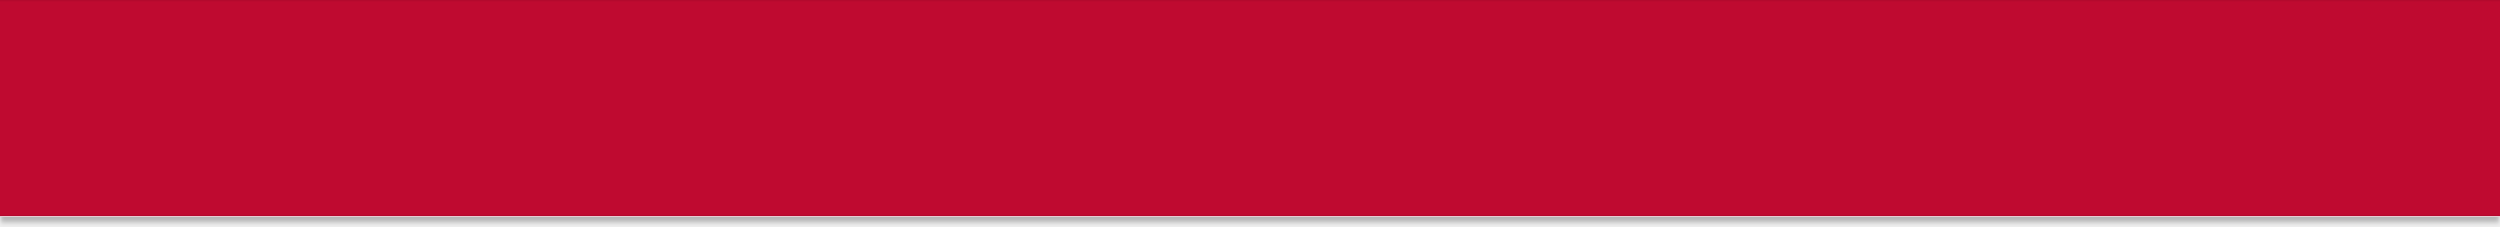
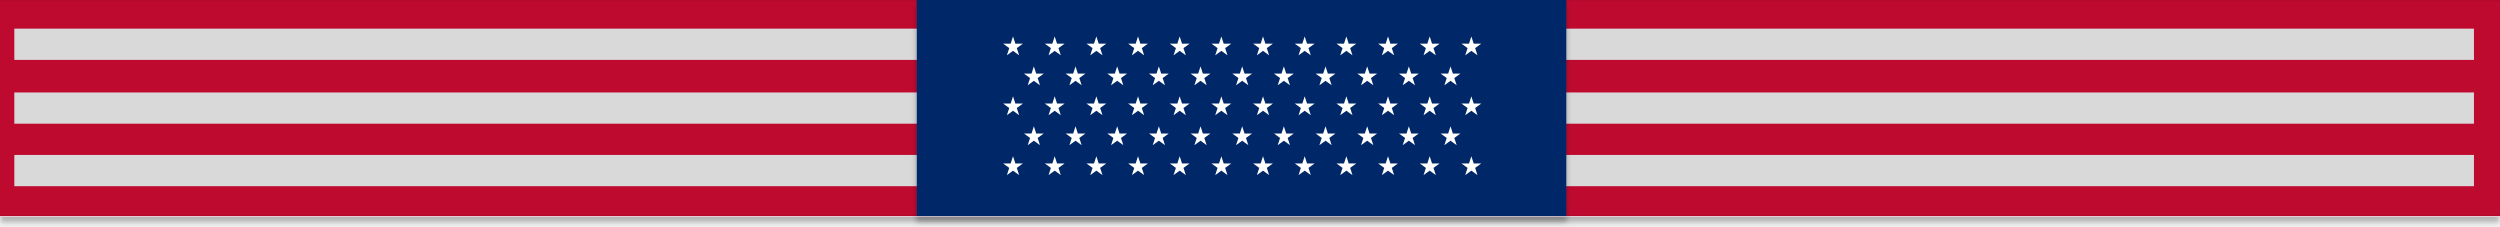
<svg xmlns="http://www.w3.org/2000/svg" width="1920" height="174" viewBox="0 0 1920 174" fill="none">
-   <g filter="url(#filter0_d_511_41)">
+   <g filter="url(#filter0_d_0_1)">
    <rect x="-51" width="2107" height="166" fill="#BF0A30" />
    <rect x="-50.5" y="0.5" width="2106" height="165" stroke="black" stroke-opacity="0.06" />
  </g>
+   <rect x="11" y="22" width="1889" height="24" fill="#D9D9D9" />
+   <rect x="11" y="71" width="1889" height="24" fill="#D9D9D9" />
+   <rect x="11" y="119" width="1889" height="24" fill="#D9D9D9" />
+   <g filter="url(#filter1_d_0_1)">
+     <rect x="704" width="499" height="166" fill="#002868" />
+   </g>
+   <path d="M778 28L779.796 33.528H785.608L780.906 36.944L782.702 42.472L778 39.056L773.298 42.472L775.094 36.944L770.392 33.528H776.204L778 28Z" fill="white" />
+   <path d="M810 28L811.796 33.528H817.608L812.906 36.944L814.702 42.472L810 39.056L805.298 42.472L807.094 36.944L802.392 33.528H808.204L810 28Z" fill="white" />
+   <path d="M842 28L843.796 33.528H849.608L844.906 36.944L846.702 42.472L842 39.056L837.298 42.472L839.094 36.944L834.392 33.528H840.204L842 28Z" fill="white" />
+   <path d="M874 28L875.796 33.528H881.608L876.906 36.944L878.702 42.472L874 39.056L869.298 42.472L871.094 36.944L866.392 33.528H872.204L874 28Z" fill="white" />
+   <path d="M906 28L907.796 33.528H913.608L908.906 36.944L910.702 42.472L906 39.056L901.298 42.472L903.094 36.944L898.392 33.528H904.204L906 28Z" fill="white" />
+   <path d="M938 28L939.796 33.528H945.608L940.906 36.944L942.702 42.472L938 39.056L933.298 42.472L935.094 36.944L930.392 33.528H936.204L938 28Z" fill="white" />
+   <path d="M970 28L971.796 33.528H977.608L972.906 36.944L974.702 42.472L970 39.056L965.298 42.472L967.094 36.944L962.392 33.528H968.204L970 28Z" fill="white" />
+   <path d="M1002 28L1003.8 33.528H1009.61L1004.91 36.944L1006.7 42.472L1002 39.056L997.298 42.472L999.094 36.944L994.392 33.528H1000.2L1002 28Z" fill="white" />
+   <path d="M1034 28L1035.8 33.528H1041.61L1036.91 36.944L1038.7 42.472L1034 39.056L1029.3 42.472L1031.09 36.944L1026.39 33.528H1032.2L1034 28Z" fill="white" />
+   <path d="M1066 28L1067.8 33.528H1073.61L1068.91 36.944L1070.7 42.472L1066 39.056L1061.3 42.472L1063.09 36.944L1058.39 33.528H1064.2L1066 28Z" fill="white" />
+   <path d="M1098 28L1099.8 33.528H1105.61L1100.91 36.944L1102.7 42.472L1098 39.056L1093.3 42.472L1095.09 36.944L1090.39 33.528H1096.2L1098 28Z" fill="white" />
+   <path d="M1130 28L1131.8 33.528H1137.61L1132.91 36.944L1134.7 42.472L1130 39.056L1125.3 42.472L1127.09 36.944L1122.39 33.528H1128.2L1130 28Z" fill="white" />
+   <path d="M778 74L779.796 79.528H785.608L780.906 82.944L782.702 88.472L778 85.056L773.298 88.472L775.094 82.944L770.392 79.528H776.204L778 74Z" fill="white" />
+   <path d="M810 74L811.796 79.528H817.608L812.906 82.944L814.702 88.472L810 85.056L805.298 88.472L807.094 82.944L802.392 79.528H808.204L810 74Z" fill="white" />
+   <path d="M842 74L843.796 79.528H849.608L844.906 82.944L846.702 88.472L842 85.056L837.298 88.472L839.094 82.944L834.392 79.528H840.204L842 74Z" fill="white" />
+   <path d="M874 74L875.796 79.528H881.608L876.906 82.944L878.702 88.472L874 85.056L869.298 88.472L871.094 82.944L866.392 79.528H872.204L874 74Z" fill="white" />
+   <path d="M906 74L907.796 79.528H913.608L908.906 82.944L910.702 88.472L906 85.056L901.298 88.472L903.094 82.944L898.392 79.528H904.204L906 74Z" fill="white" />
+   <path d="M938 74L939.796 79.528H945.608L940.906 82.944L942.702 88.472L938 85.056L933.298 88.472L935.094 82.944L930.392 79.528H936.204L938 74Z" fill="white" />
+   <path d="M970 74L971.796 79.528H977.608L972.906 82.944L974.702 88.472L970 85.056L965.298 88.472L967.094 82.944L962.392 79.528H968.204L970 74Z" fill="white" />
+   <path d="M1002 74L1003.8 79.528H1009.61L1004.91 82.944L1006.7 88.472L1002 85.056L997.298 88.472L999.094 82.944L994.392 79.528H1000.2L1002 74Z" fill="white" />
+   <path d="M1034 74L1035.8 79.528H1041.61L1036.91 82.944L1038.7 88.472L1034 85.056L1029.3 88.472L1031.09 82.944L1026.39 79.528H1032.2L1034 74Z" fill="white" />
+   <path d="M1066 74L1067.8 79.528H1073.61L1068.91 82.944L1070.7 88.472L1066 85.056L1061.3 88.472L1063.09 82.944L1058.39 79.528H1064.2L1066 74Z" fill="white" />
+   <path d="M1098 74L1099.8 79.528H1105.61L1100.91 82.944L1102.7 88.472L1098 85.056L1093.3 88.472L1095.09 82.944L1090.39 79.528H1096.2L1098 74Z" fill="white" />
+   <path d="M1130 74L1131.8 79.528H1137.61L1132.91 82.944L1134.7 88.472L1130 85.056L1125.3 88.472L1127.09 82.944L1122.39 79.528H1128.2L1130 74Z" fill="white" />
+   <path d="M778 120L779.796 125.528H785.608L780.906 128.944L782.702 134.472L778 131.056L773.298 134.472L775.094 128.944L770.392 125.528H776.204L778 120Z" fill="white" />
+   <path d="M810 120L811.796 125.528H817.608L812.906 128.944L814.702 134.472L810 131.056L805.298 134.472L807.094 128.944L802.392 125.528H808.204L810 120Z" fill="white" />
+   <path d="M842 120L843.796 125.528H849.608L844.906 128.944L846.702 134.472L842 131.056L837.298 134.472L839.094 128.944L834.392 125.528H840.204L842 120Z" fill="white" />
+   <path d="M874 120L875.796 125.528H881.608L876.906 128.944L878.702 134.472L874 131.056L869.298 134.472L871.094 128.944L866.392 125.528H872.204L874 120Z" fill="white" />
+   <path d="M906 120L907.796 125.528H913.608L908.906 128.944L910.702 134.472L906 131.056L901.298 134.472L903.094 128.944L898.392 125.528H904.204L906 120Z" fill="white" />
+   <path d="M938 120L939.796 125.528H945.608L940.906 128.944L942.702 134.472L938 131.056L933.298 134.472L935.094 128.944L930.392 125.528H936.204L938 120Z" fill="white" />
+   <path d="M970 120L971.796 125.528H977.608L972.906 128.944L974.702 134.472L970 131.056L965.298 134.472L967.094 128.944L962.392 125.528H968.204L970 120Z" fill="white" />
+   <path d="M1002 120L1003.8 125.528H1009.61L1004.91 128.944L1006.7 134.472L1002 131.056L997.298 134.472L999.094 128.944L994.392 125.528H1000.2L1002 120Z" fill="white" />
+   <path d="M1034 120L1035.8 125.528H1041.61L1036.91 128.944L1038.7 134.472L1034 131.056L1029.3 134.472L1031.09 128.944L1026.39 125.528H1032.2L1034 120Z" fill="white" />
+   <path d="M1066 120L1067.8 125.528H1073.61L1068.91 128.944L1070.7 134.472L1066 131.056L1061.3 134.472L1063.09 128.944L1058.39 125.528H1064.2L1066 120Z" fill="white" />
+   <path d="M1098 120L1099.8 125.528H1105.61L1100.91 128.944L1102.7 134.472L1098 131.056L1093.3 134.472L1095.09 128.944L1090.39 125.528H1096.2L1098 120Z" fill="white" />
+   <path d="M1130 120L1131.8 125.528H1137.61L1132.91 128.944L1134.7 134.472L1130 131.056L1125.3 134.472L1127.09 128.944L1122.39 125.528H1128.2L1130 120Z" fill="white" />
+   <path d="M794 51L795.796 56.528H801.608L796.906 59.944L798.702 65.472L794 62.056L789.298 65.472L791.094 59.944L786.392 56.528H792.204L794 51Z" fill="white" />
+   <path d="M826 51L827.796 56.528H833.608L828.906 59.944L830.702 65.472L826 62.056L821.298 65.472L823.094 59.944L818.392 56.528H824.204L826 51Z" fill="white" />
+   <path d="M858 51L859.796 56.528H865.608L860.906 59.944L862.702 65.472L858 62.056L853.298 65.472L855.094 59.944L850.392 56.528H856.204L858 51Z" fill="white" />
+   <path d="M890 51L891.796 56.528H897.608L892.906 59.944L894.702 65.472L890 62.056L885.298 65.472L887.094 59.944L882.392 56.528H888.204L890 51Z" fill="white" />
+   <path d="M922 51L923.796 56.528H929.608L924.906 59.944L926.702 65.472L922 62.056L917.298 65.472L919.094 59.944L914.392 56.528H920.204L922 51Z" fill="white" />
+   <path d="M954 51L955.796 56.528H961.608L956.906 59.944L958.702 65.472L954 62.056L949.298 65.472L951.094 59.944L946.392 56.528H952.204L954 51Z" fill="white" />
+   <path d="M986 51L987.796 56.528H993.608L988.906 59.944L990.702 65.472L986 62.056L981.298 65.472L983.094 59.944L978.392 56.528H984.204L986 51Z" fill="white" />
+   <path d="M1018 51L1019.8 56.528H1025.61L1020.91 59.944L1022.7 65.472L1018 62.056L1013.3 65.472L1015.09 59.944L1010.39 56.528H1016.2L1018 51Z" fill="white" />
+   <path d="M1050 51L1051.8 56.528H1057.61L1052.91 59.944L1054.7 65.472L1050 62.056L1045.3 65.472L1047.09 59.944L1042.39 56.528H1048.2L1050 51Z" fill="white" />
+   <path d="M1082 51L1083.8 56.528H1089.61L1084.91 59.944L1086.7 65.472L1082 62.056L1077.3 65.472L1079.09 59.944L1074.39 56.528H1080.2L1082 51Z" fill="white" />
+   <path d="M1114 51L1115.8 56.528H1121.61L1116.91 59.944L1118.7 65.472L1114 62.056L1109.3 65.472L1111.09 59.944L1106.39 56.528H1112.2L1114 51Z" fill="white" />
+   <path d="M794 97L795.796 102.528H801.608L796.906 105.944L798.702 111.472L794 108.056L789.298 111.472L791.094 105.944L786.392 102.528H792.204L794 97Z" fill="white" />
+   <path d="M826 97L827.796 102.528H833.608L828.906 105.944L830.702 111.472L826 108.056L821.298 111.472L823.094 105.944L818.392 102.528H824.204L826 97Z" fill="white" />
+   <path d="M858 97L859.796 102.528H865.608L860.906 105.944L862.702 111.472L858 108.056L853.298 111.472L855.094 105.944L850.392 102.528H856.204L858 97Z" fill="white" />
+   <path d="M890 97L891.796 102.528H897.608L892.906 105.944L894.702 111.472L890 108.056L885.298 111.472L887.094 105.944L882.392 102.528H888.204L890 97Z" fill="white" />
+   <path d="M922 97L923.796 102.528H929.608L924.906 105.944L926.702 111.472L922 108.056L917.298 111.472L919.094 105.944L914.392 102.528H920.204L922 97Z" fill="white" />
+   <path d="M954 97L955.796 102.528H961.608L956.906 105.944L958.702 111.472L954 108.056L949.298 111.472L951.094 105.944L946.392 102.528H952.204L954 97Z" fill="white" />
+   <path d="M986 97L987.796 102.528H993.608L988.906 105.944L990.702 111.472L986 108.056L981.298 111.472L983.094 105.944L978.392 102.528H984.204L986 97Z" fill="white" />
+   <path d="M1018 97L1019.8 102.528H1025.61L1020.91 105.944L1022.7 111.472L1018 108.056L1013.3 111.472L1015.09 105.944L1010.39 102.528H1016.2L1018 97Z" fill="white" />
+   <path d="M1050 97L1051.8 102.528H1057.61L1052.91 105.944L1054.7 111.472L1050 108.056L1045.3 111.472L1047.09 105.944L1042.39 102.528H1048.2L1050 97Z" fill="white" />
+   <path d="M1082 97L1083.8 102.528H1089.61L1084.91 105.944L1086.7 111.472L1082 108.056L1077.3 111.472L1079.09 105.944L1074.39 102.528H1080.2L1082 97Z" fill="white" />
+   <path d="M1114 97L1115.8 102.528H1121.61L1116.91 105.944L1118.7 111.472L1114 108.056L1109.3 111.472L1111.09 105.944L1106.39 102.528H1112.2L1114 97Z" fill="white" />
  <defs>
-     <filter id="filter0_d_511_41" x="-55" y="0" width="2115" height="174" filterUnits="userSpaceOnUse" color-interpolation-filters="sRGB">
+     <filter id="filter0_d_0_1" x="-55" y="0" width="2115" height="174" filterUnits="userSpaceOnUse" color-interpolation-filters="sRGB">
      <feFlood flood-opacity="0" result="BackgroundImageFix" />
      <feColorMatrix in="SourceAlpha" type="matrix" values="0 0 0 0 0 0 0 0 0 0 0 0 0 0 0 0 0 0 127 0" result="hardAlpha" />
      <feOffset dy="4" />
      <feGaussianBlur stdDeviation="2" />
      <feComposite in2="hardAlpha" operator="out" />
      <feColorMatrix type="matrix" values="0 0 0 0 0 0 0 0 0 0 0 0 0 0 0 0 0 0 0.25 0" />
-       <feBlend mode="normal" in2="BackgroundImageFix" result="effect1_dropShadow_511_41" />
-       <feBlend mode="normal" in="SourceGraphic" in2="effect1_dropShadow_511_41" result="shape" />
+       <feBlend mode="normal" in2="BackgroundImageFix" result="effect1_dropShadow_0_1" />
+       <feBlend mode="normal" in="SourceGraphic" in2="effect1_dropShadow_0_1" result="shape" />
+     </filter>
+     <filter id="filter1_d_0_1" x="700" y="0" width="507" height="174" filterUnits="userSpaceOnUse" color-interpolation-filters="sRGB">
+       <feFlood flood-opacity="0" result="BackgroundImageFix" />
+       <feColorMatrix in="SourceAlpha" type="matrix" values="0 0 0 0 0 0 0 0 0 0 0 0 0 0 0 0 0 0 127 0" result="hardAlpha" />
+       <feOffset dy="4" />
+       <feGaussianBlur stdDeviation="2" />
+       <feComposite in2="hardAlpha" operator="out" />
+       <feColorMatrix type="matrix" values="0 0 0 0 0 0 0 0 0 0 0 0 0 0 0 0 0 0 0.25 0" />
+       <feBlend mode="normal" in2="BackgroundImageFix" result="effect1_dropShadow_0_1" />
+       <feBlend mode="normal" in="SourceGraphic" in2="effect1_dropShadow_0_1" result="shape" />
    </filter>
  </defs>
</svg>
